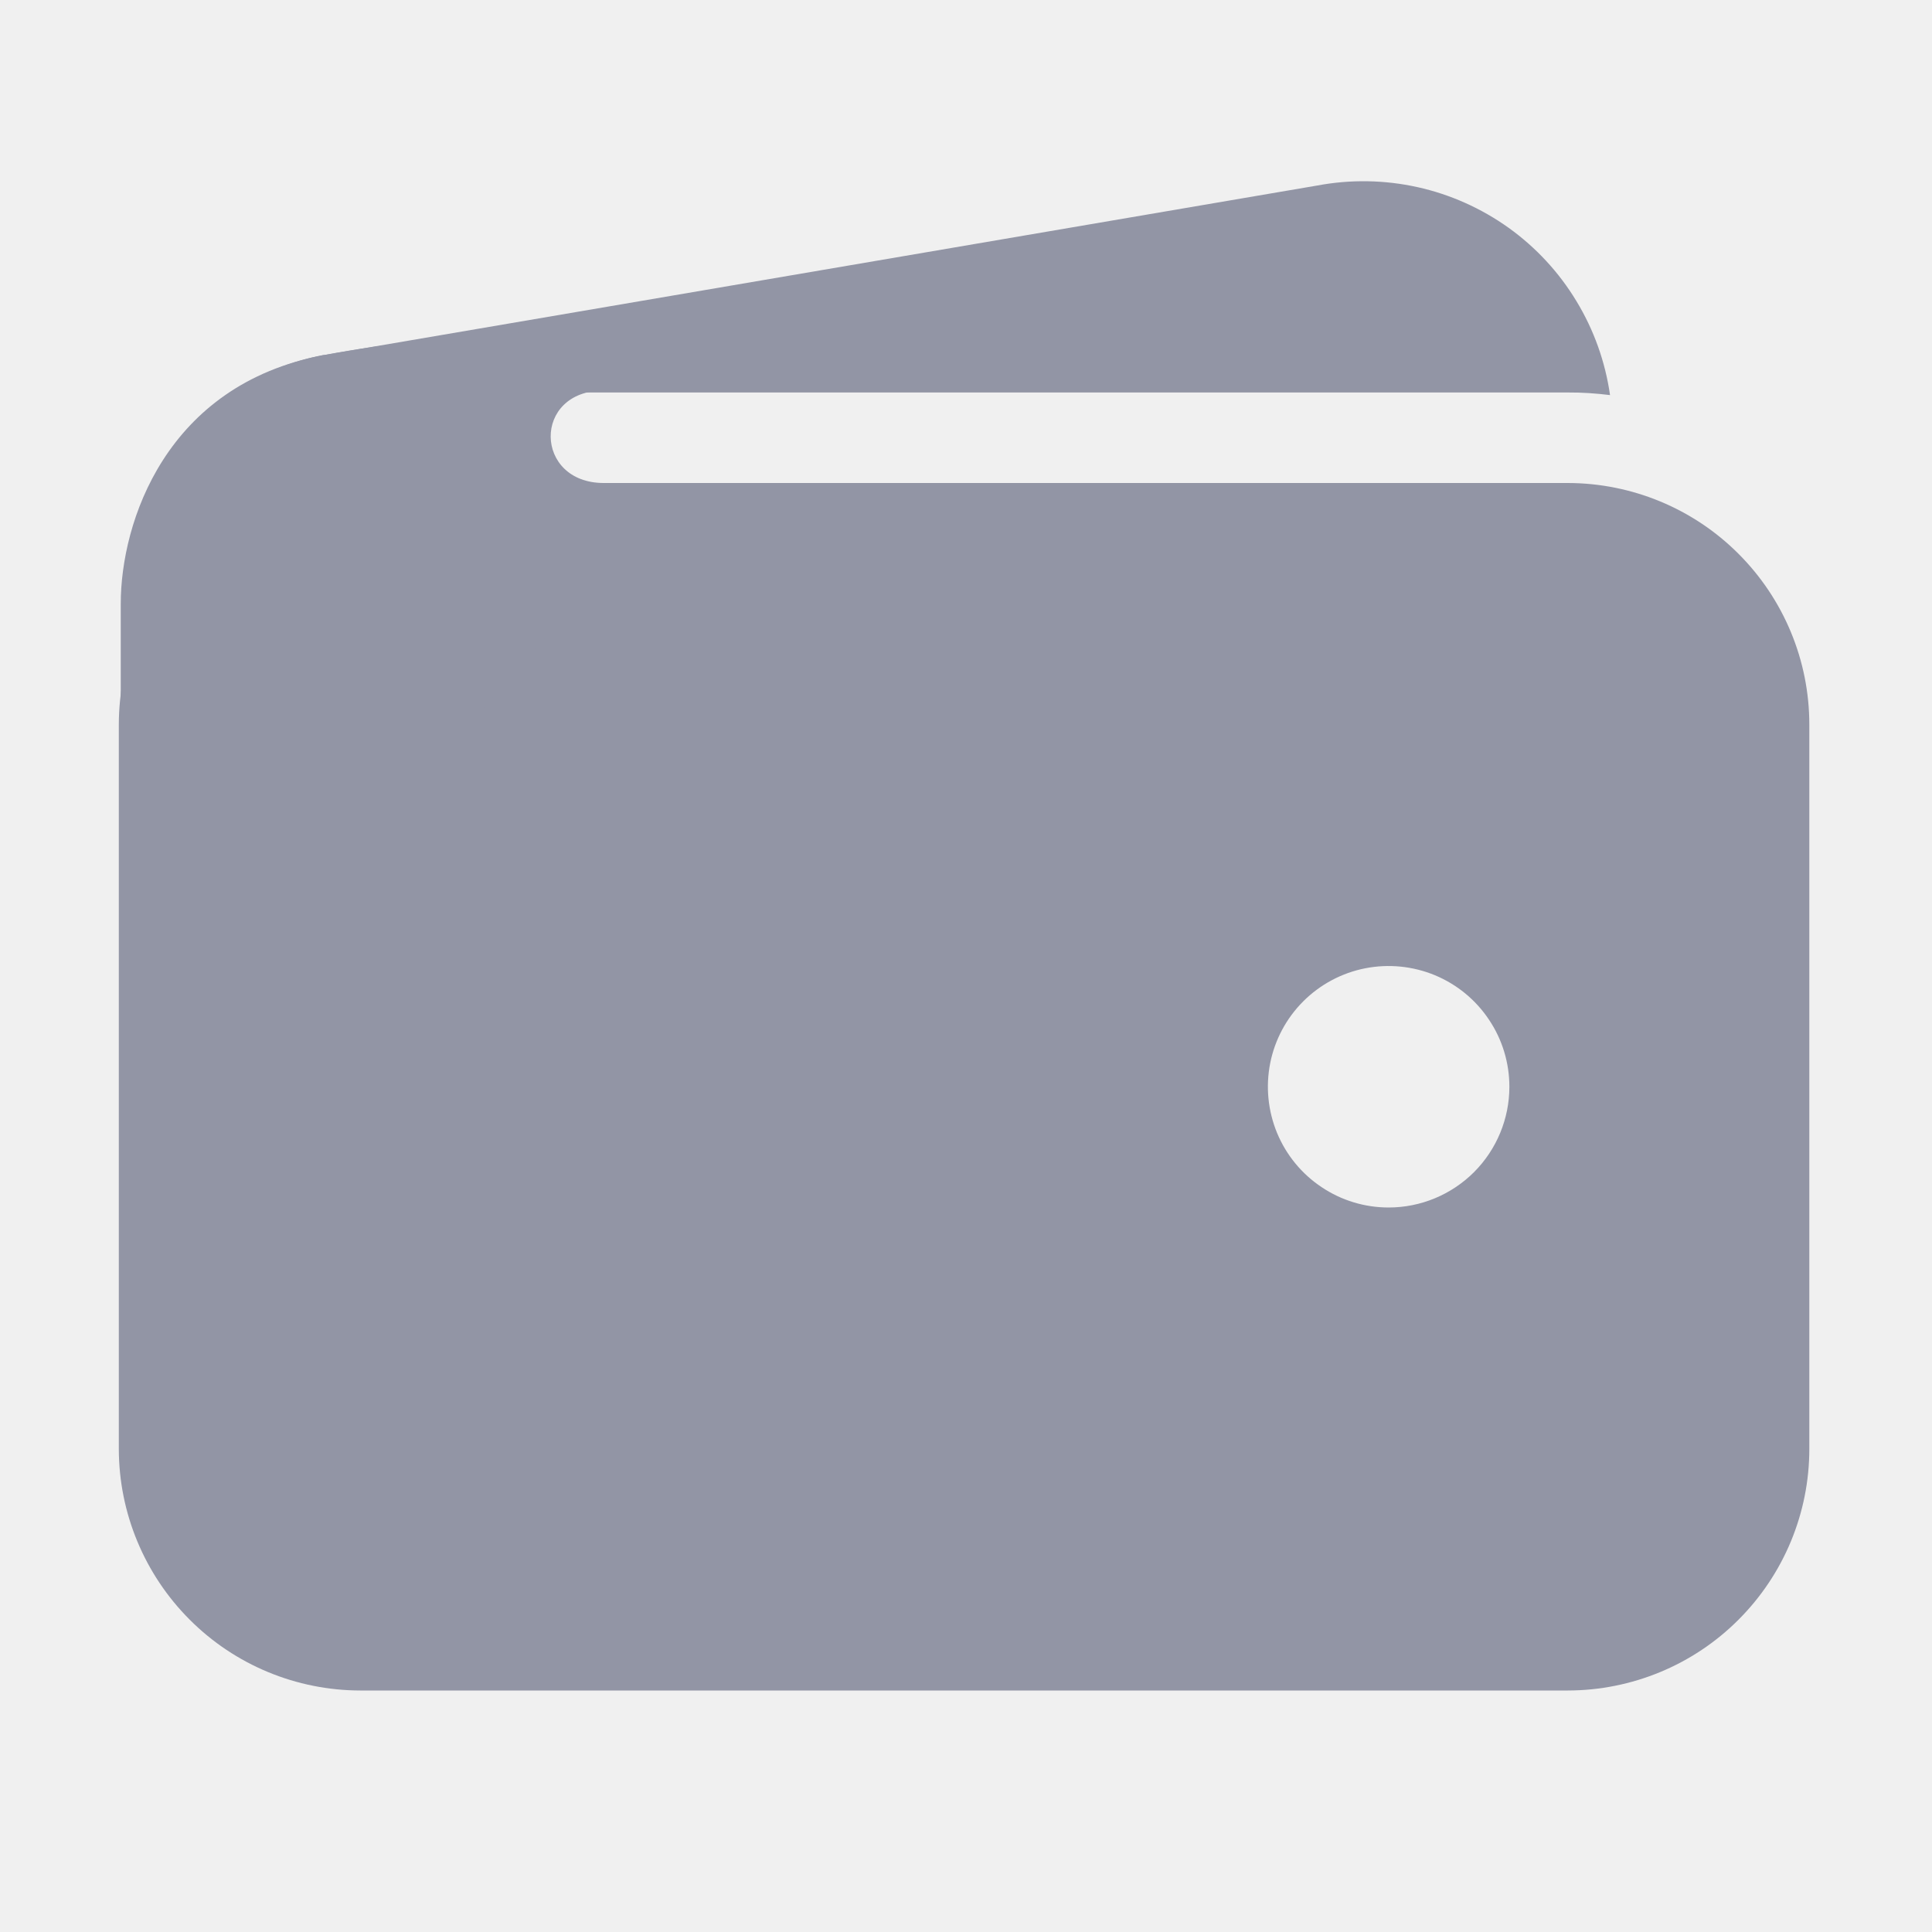
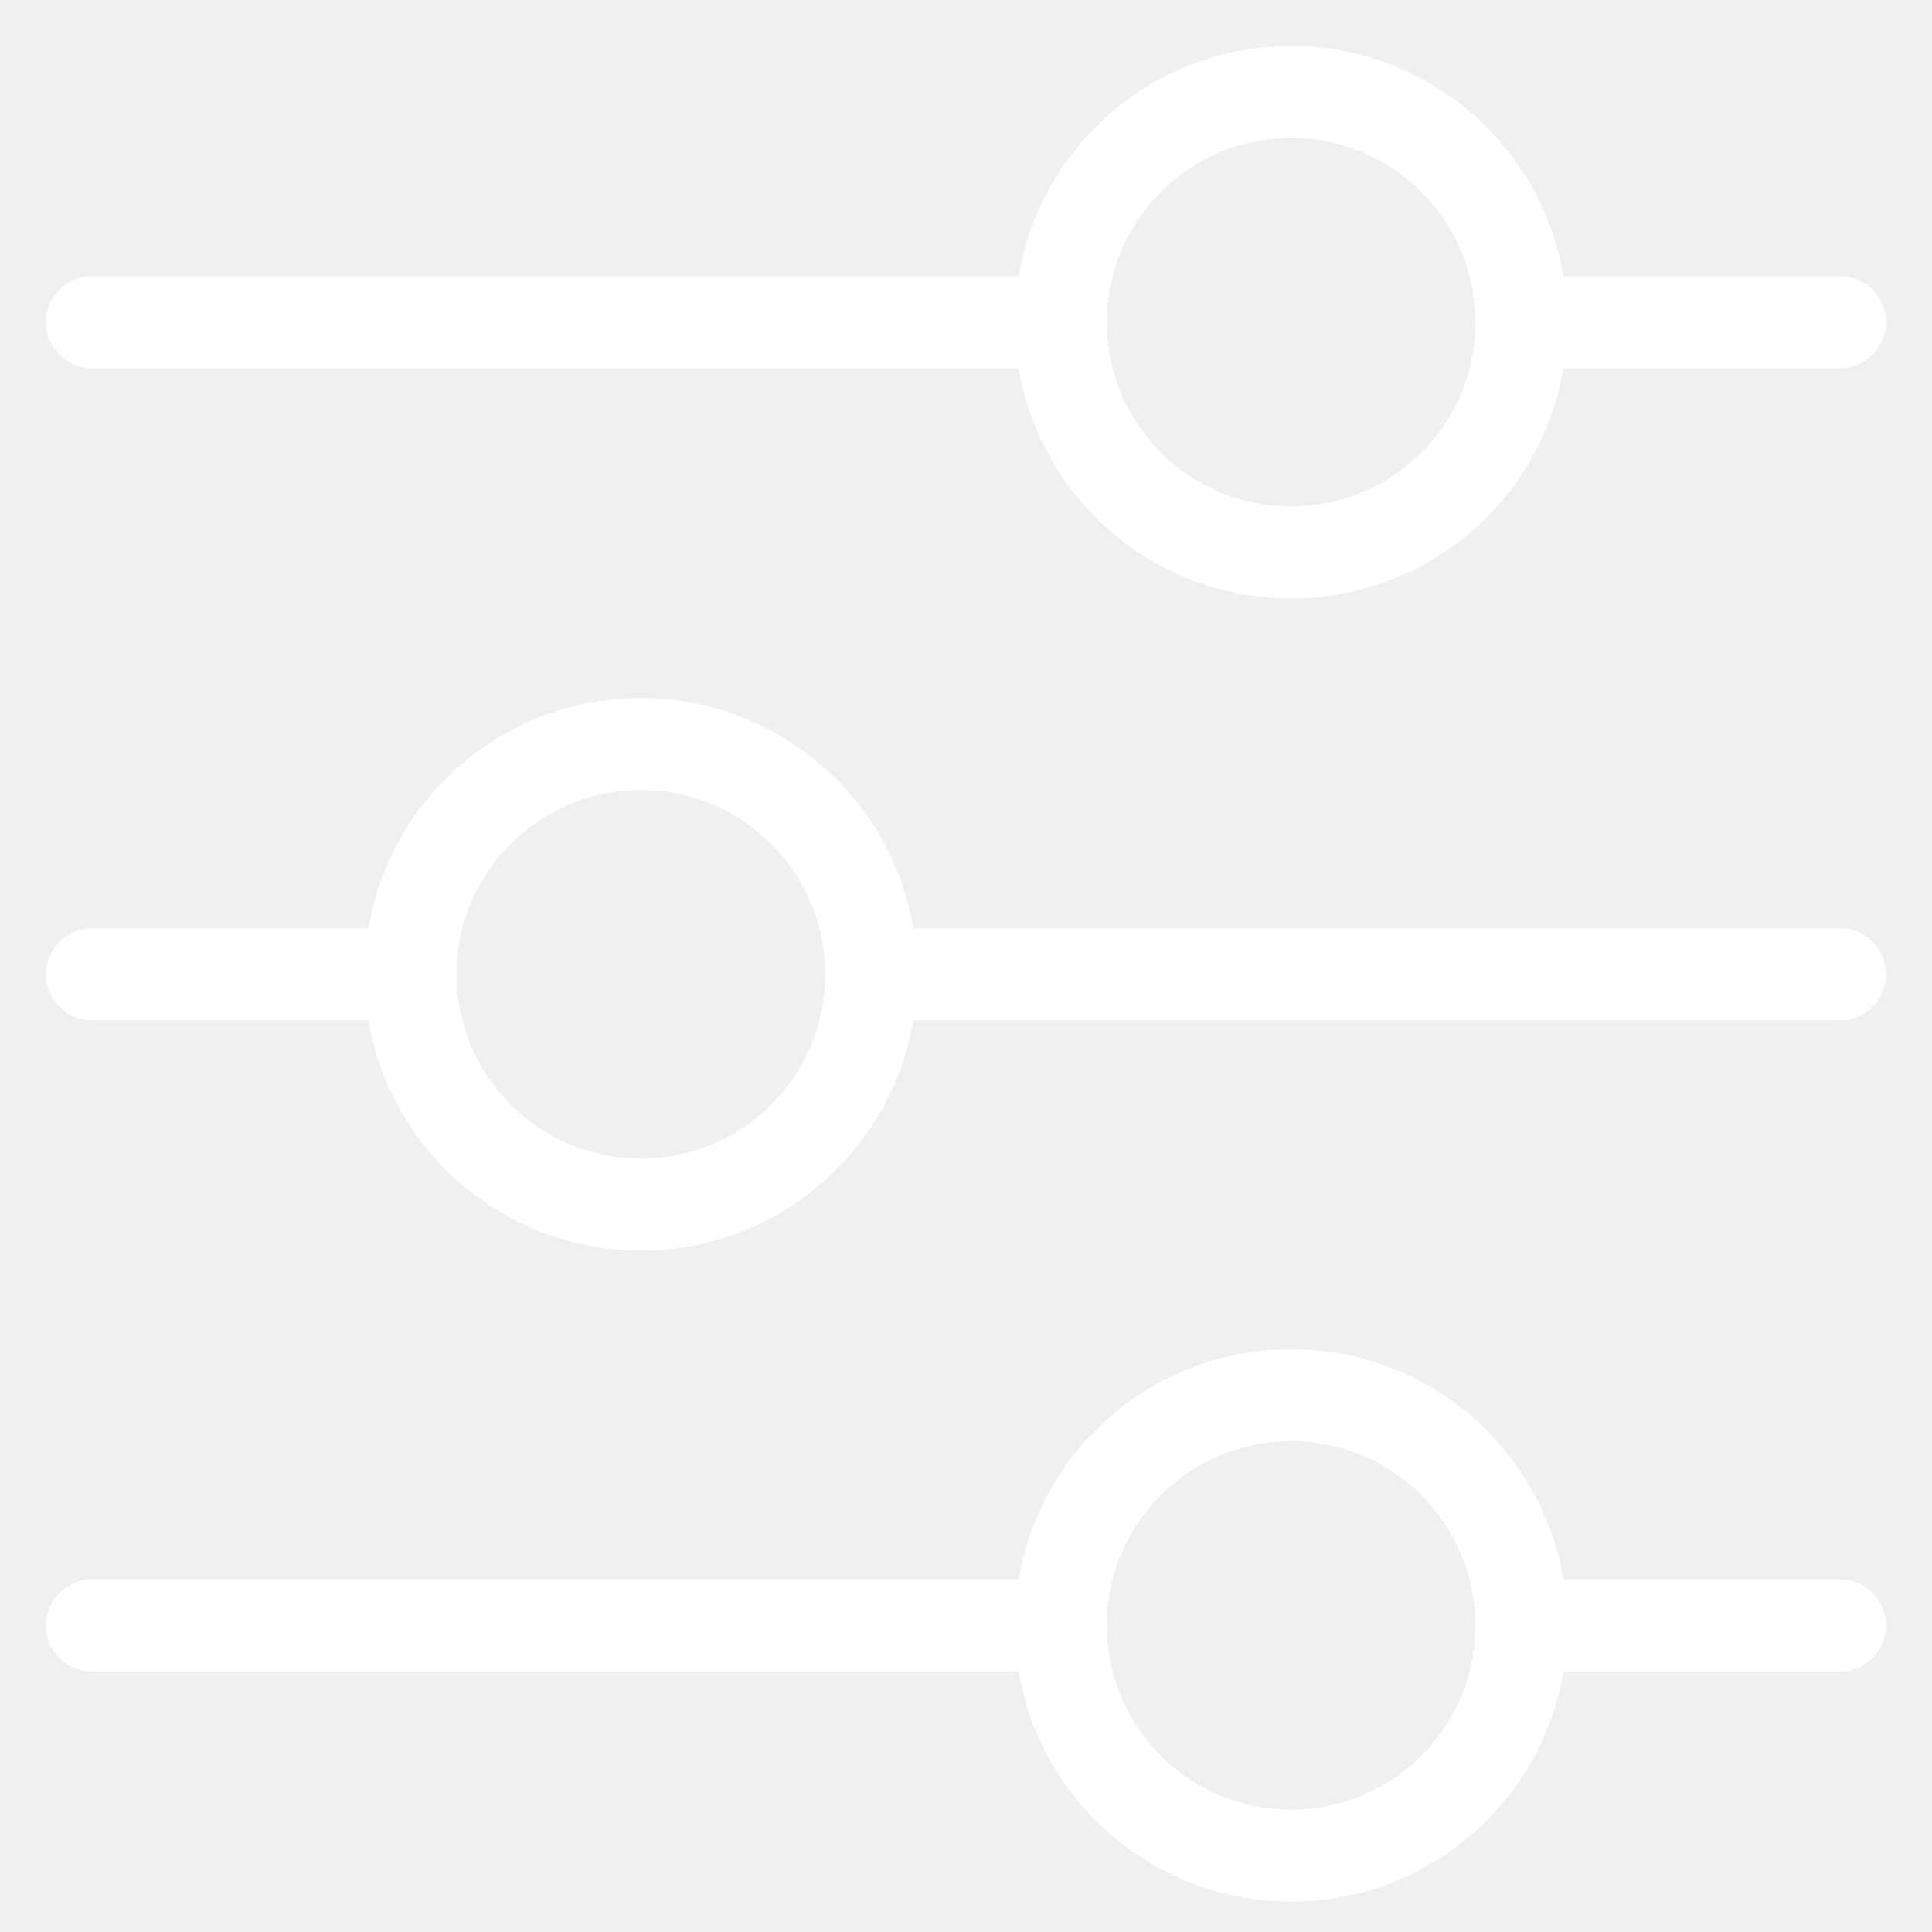
- <svg xmlns="http://www.w3.org/2000/svg" width="20" height="20" viewBox="0 0 20 20" fill="none">
-   <path d="M3.73 4.063H16.23C16.377 4.062 16.522 4.072 16.667 4.09C16.618 3.746 16.5 3.415 16.319 3.117C16.139 2.819 15.9 2.561 15.617 2.358C15.334 2.156 15.013 2.012 14.673 1.937C14.333 1.862 13.982 1.856 13.639 1.92L3.359 3.675H3.348C2.702 3.798 2.129 4.163 1.743 4.696C2.324 4.283 3.018 4.062 3.73 4.063ZM16.23 5H3.73C3.068 5.001 2.432 5.264 1.964 5.733C1.495 6.202 1.231 6.837 1.23 7.5V15C1.231 15.663 1.495 16.298 1.964 16.767C2.432 17.236 3.068 17.499 3.73 17.5H16.23C16.893 17.499 17.529 17.236 17.997 16.767C18.466 16.298 18.73 15.663 18.73 15V7.5C18.73 6.837 18.466 6.202 17.997 5.733C17.529 5.264 16.893 5.001 16.23 5ZM14.375 12.5C14.128 12.5 13.886 12.427 13.681 12.289C13.475 12.152 13.315 11.957 13.22 11.728C13.126 11.5 13.101 11.249 13.149 11.006C13.197 10.764 13.316 10.541 13.491 10.366C13.666 10.191 13.889 10.072 14.131 10.024C14.374 9.976 14.625 10.001 14.853 10.095C15.082 10.19 15.277 10.35 15.414 10.556C15.552 10.761 15.625 11.003 15.625 11.25C15.625 11.582 15.493 11.899 15.259 12.134C15.024 12.368 14.707 12.5 14.375 12.5Z" fill="#9295A5" />
-   <path d="M1.25 10.137V6.25C1.25 5.404 1.719 3.984 3.346 3.677C4.727 3.418 6.094 3.418 6.094 3.418C6.094 3.418 6.992 4.043 6.25 4.043C5.508 4.043 5.527 5 6.25 5C6.973 5 6.25 5.918 6.25 5.918L3.34 9.219L1.25 10.137Z" fill="#9295A5" />
+ <svg xmlns="http://www.w3.org/2000/svg" width="21" height="21" viewBox="0 0 21 21" fill="none">
+   <path d="M11.531 3.503H1M11.531 3.503C11.531 4.885 12.652 6.005 14.034 6.005C15.416 6.005 16.536 4.885 16.536 3.503M11.531 3.503C11.531 2.12 12.652 1 14.034 1C15.416 1 16.536 2.12 16.536 3.503M20 3.503H16.536M9.469 10.59H20M9.469 10.59C9.469 11.972 8.348 13.093 6.966 13.093C5.584 13.093 4.464 11.972 4.464 10.59M9.469 10.59C9.469 9.208 8.348 8.087 6.966 8.087C5.584 8.087 4.464 9.208 4.464 10.59M1 10.59H4.464M11.531 17.668H1M11.531 17.668C11.531 19.05 12.652 20.17 14.034 20.17C15.416 20.17 16.536 19.05 16.536 17.668M11.531 17.668C11.531 16.285 12.652 15.165 14.034 15.165C15.416 15.165 16.536 16.285 16.536 17.668M20 17.668H16.536" stroke="white" stroke-linecap="round" stroke-linejoin="round" />
</svg>
